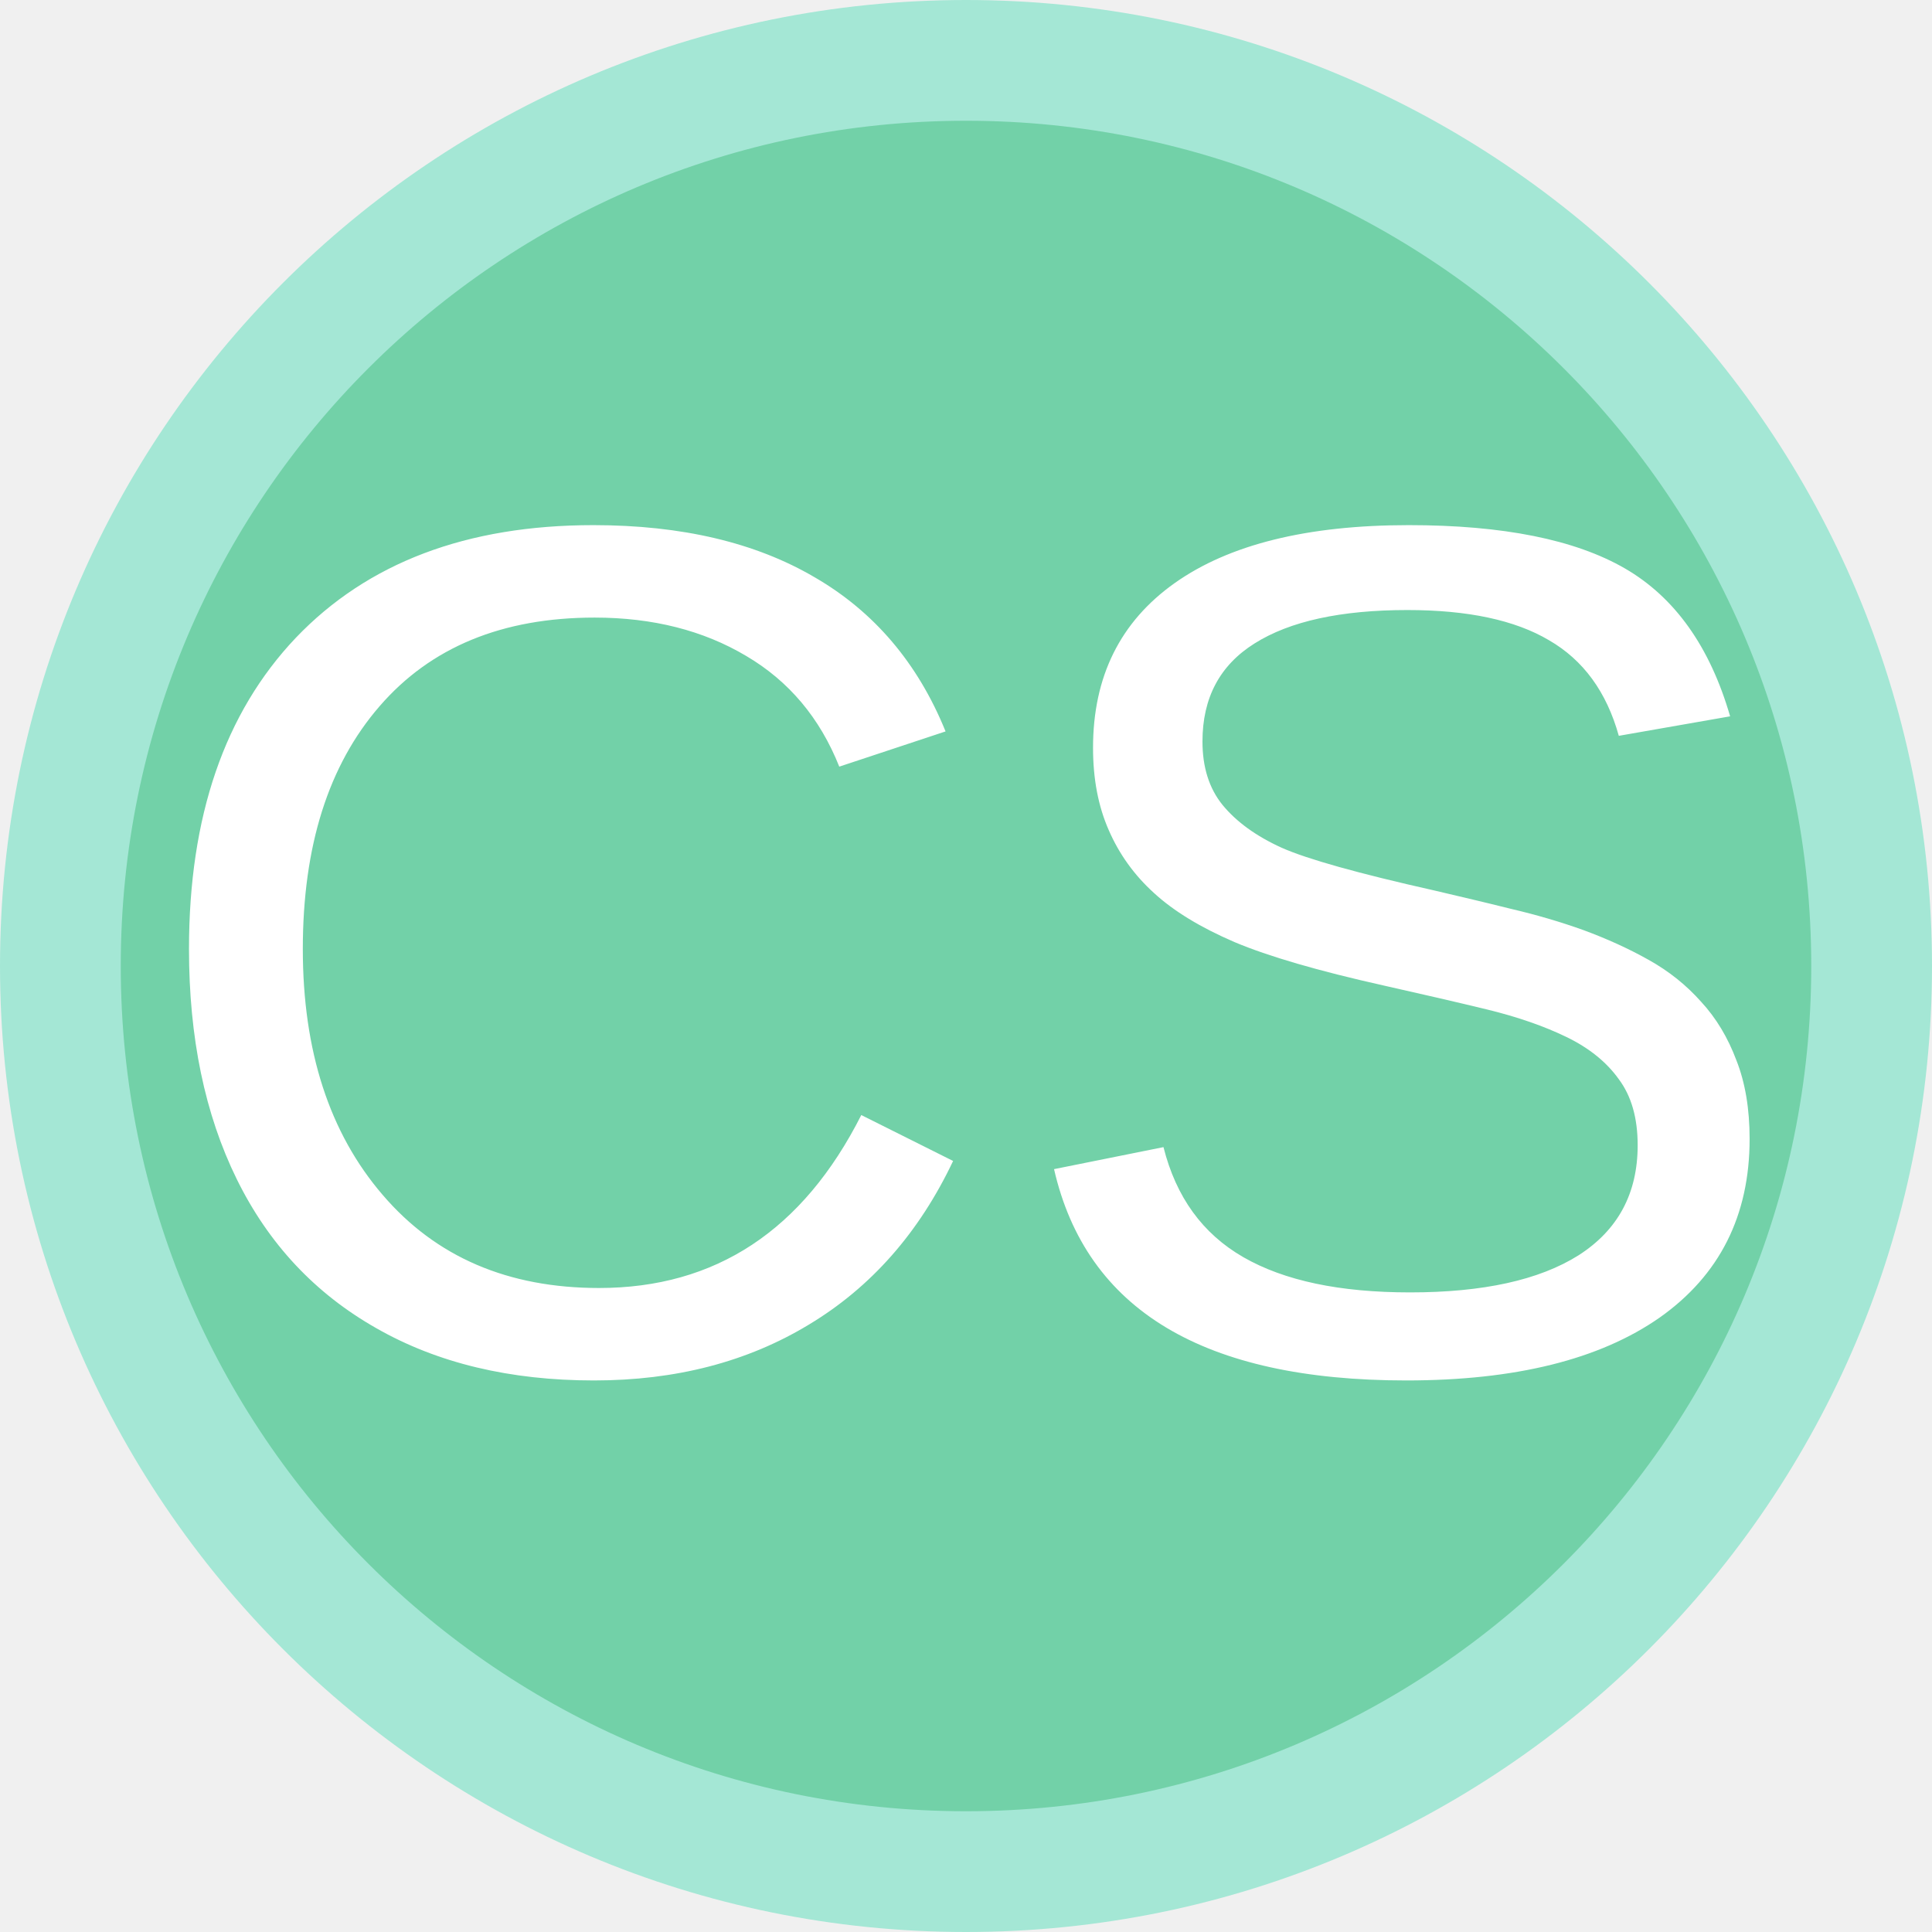
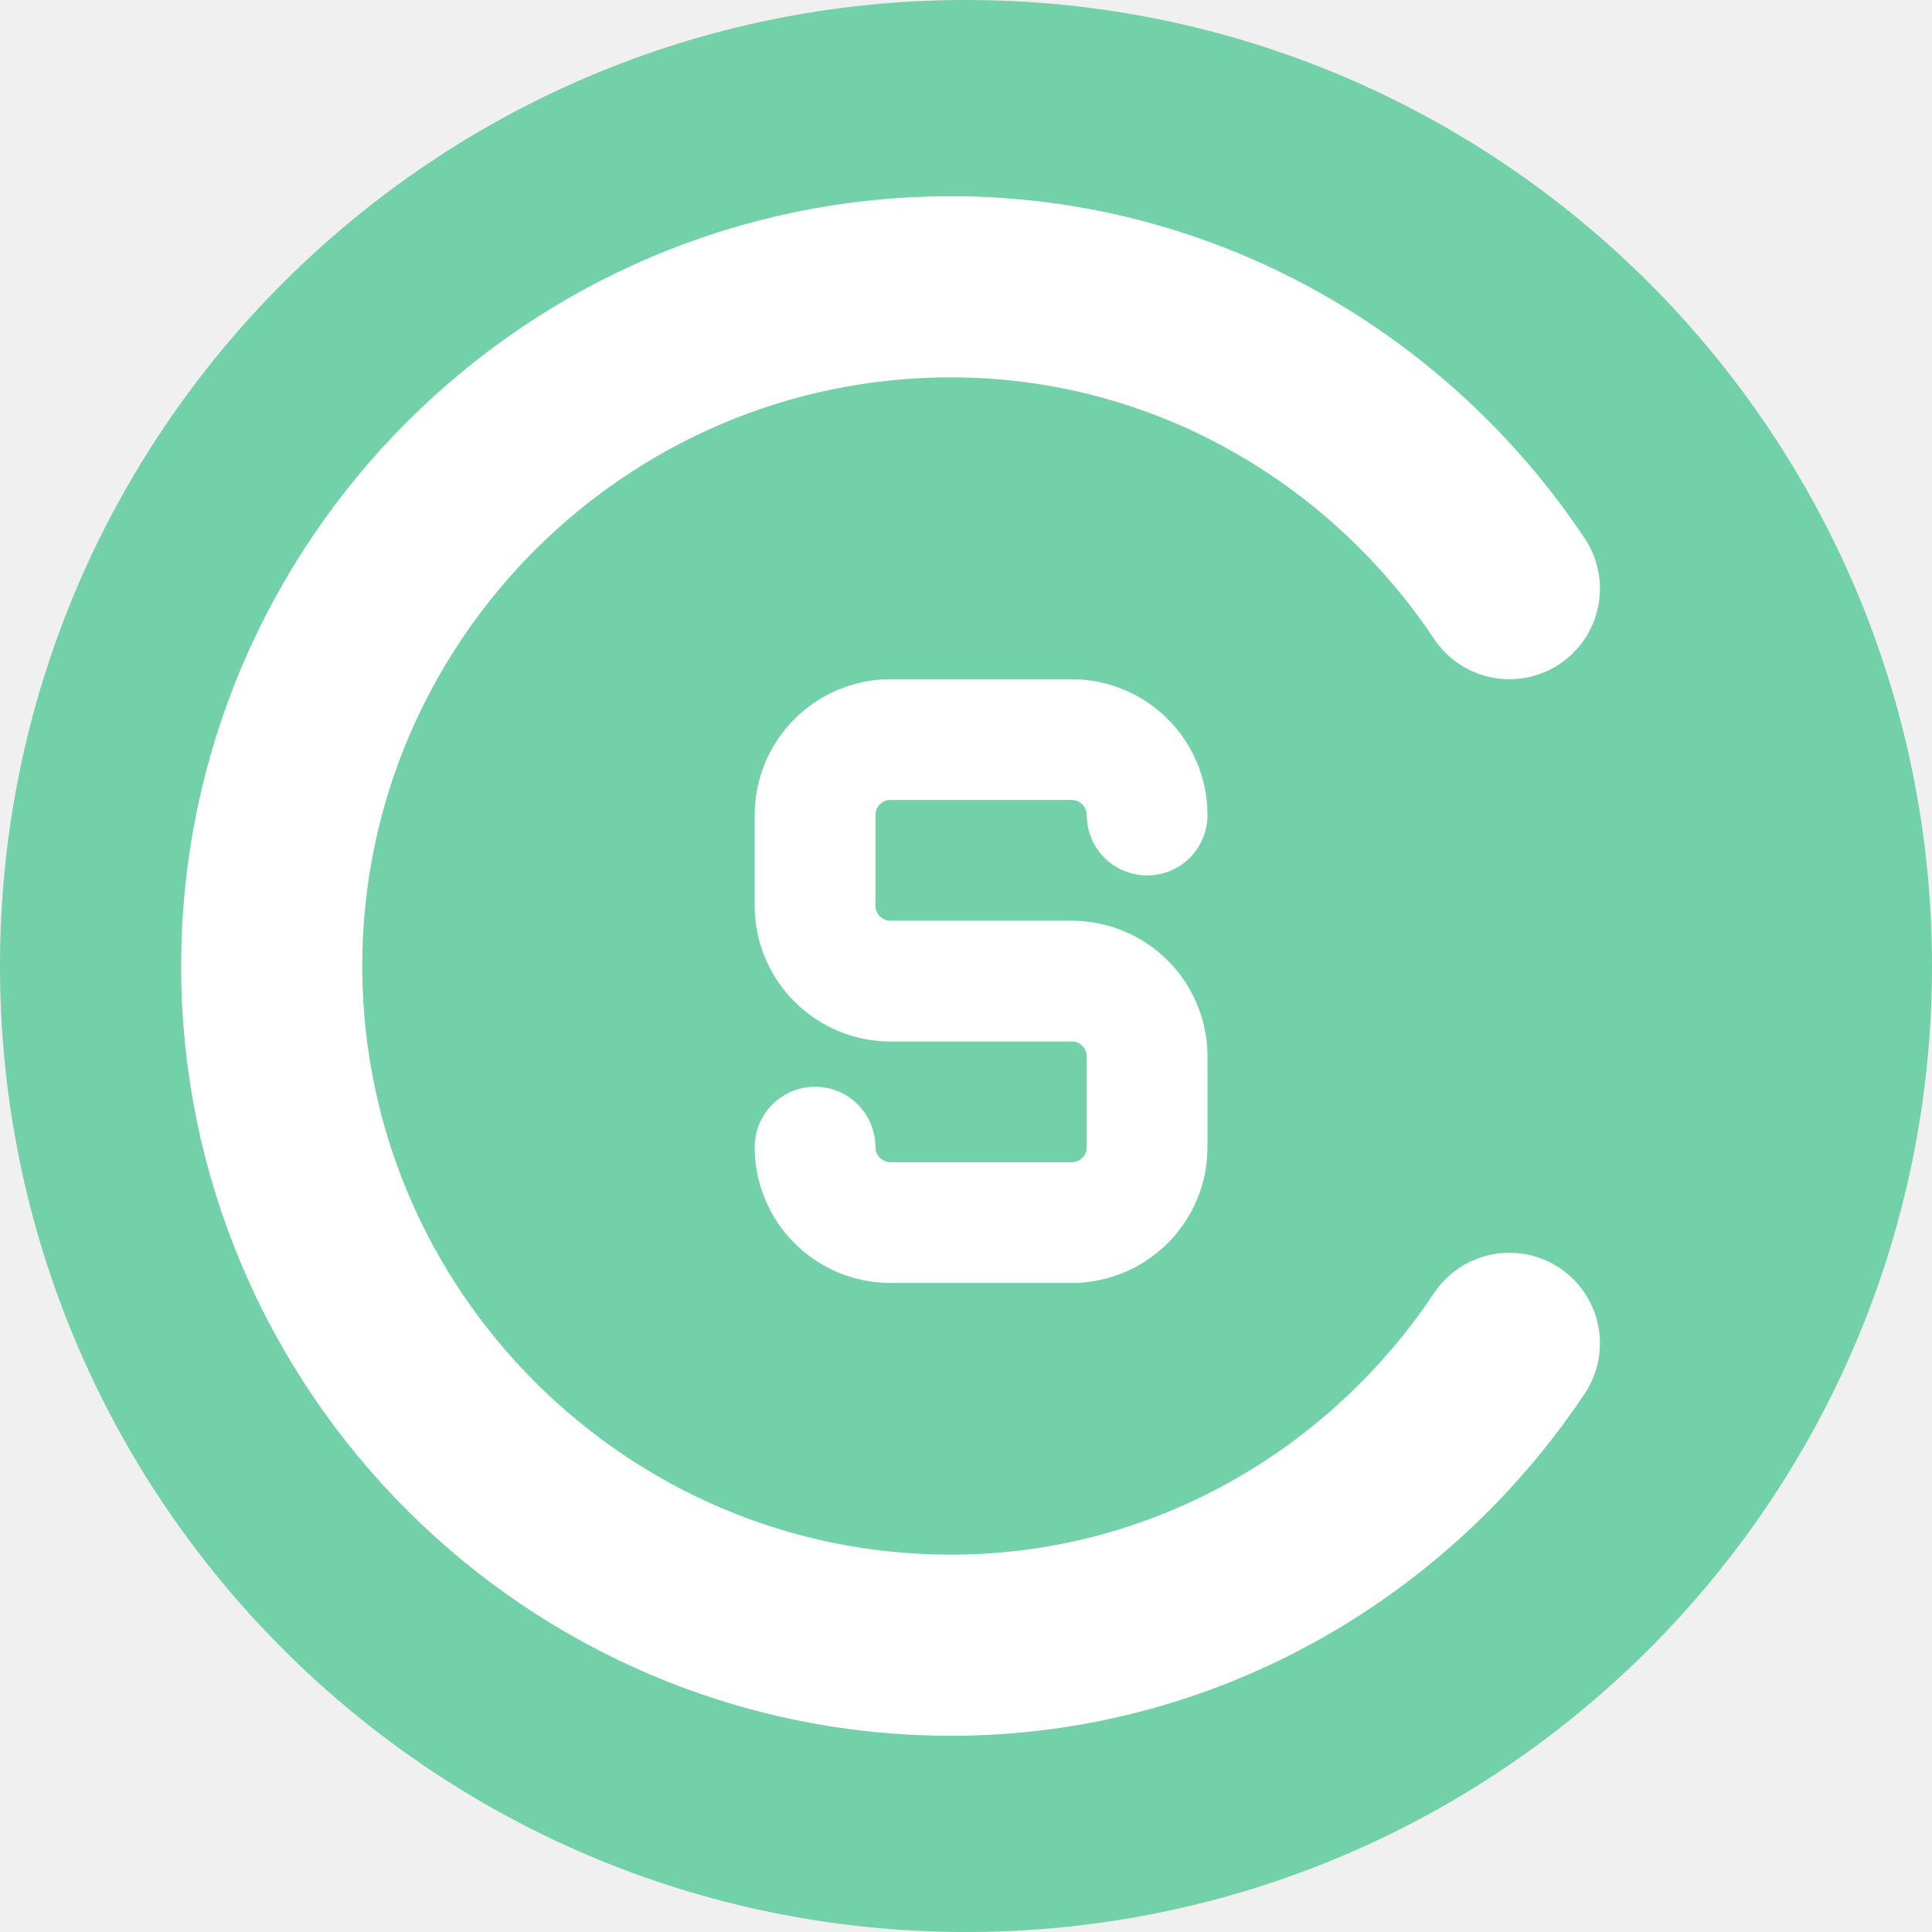
<svg xmlns="http://www.w3.org/2000/svg" width="48" height="48" viewBox="0 0 48 48">
-   <circle cx="24" cy="24" r="22.5" fill="#72d1a8" stroke="#a4e7d5" stroke-width="3" />
-   <text x="24" y="34" font-family="Arial" font-size="30" fill="white" text-anchor="middle">CS</text>
+   <circle cx="24" cy="24" r="24" fill="#72d1a8" />
+   <path d="M37.5 16.5c-3-4.5-8.1-7.5-13.875-7.5c-9.3 0-16.875 7.575-16.875 16.875s7.575 16.875 16.875 16.875c5.775 0 10.875-3 13.875-7.5" fill="none" stroke="white" stroke-width="4.5" stroke-linecap="round" transform="translate(0, -1.875)" />
+   <path d="M28.5 20.25c0-1.035-0.84-1.875-1.875-1.875h-4.5c-1.035 0-1.875 0.84-1.875 1.875v2.25c0 1.035 0.84 1.875 1.875 1.875h4.5c1.035 0 1.875 0.84 1.875 1.875v2.25c0 1.035-0.84 1.875-1.875 1.875h-4.5c-1.035 0-1.875-0.84-1.875-1.875" fill="none" stroke="white" stroke-width="3" stroke-linecap="round" />
</svg>
